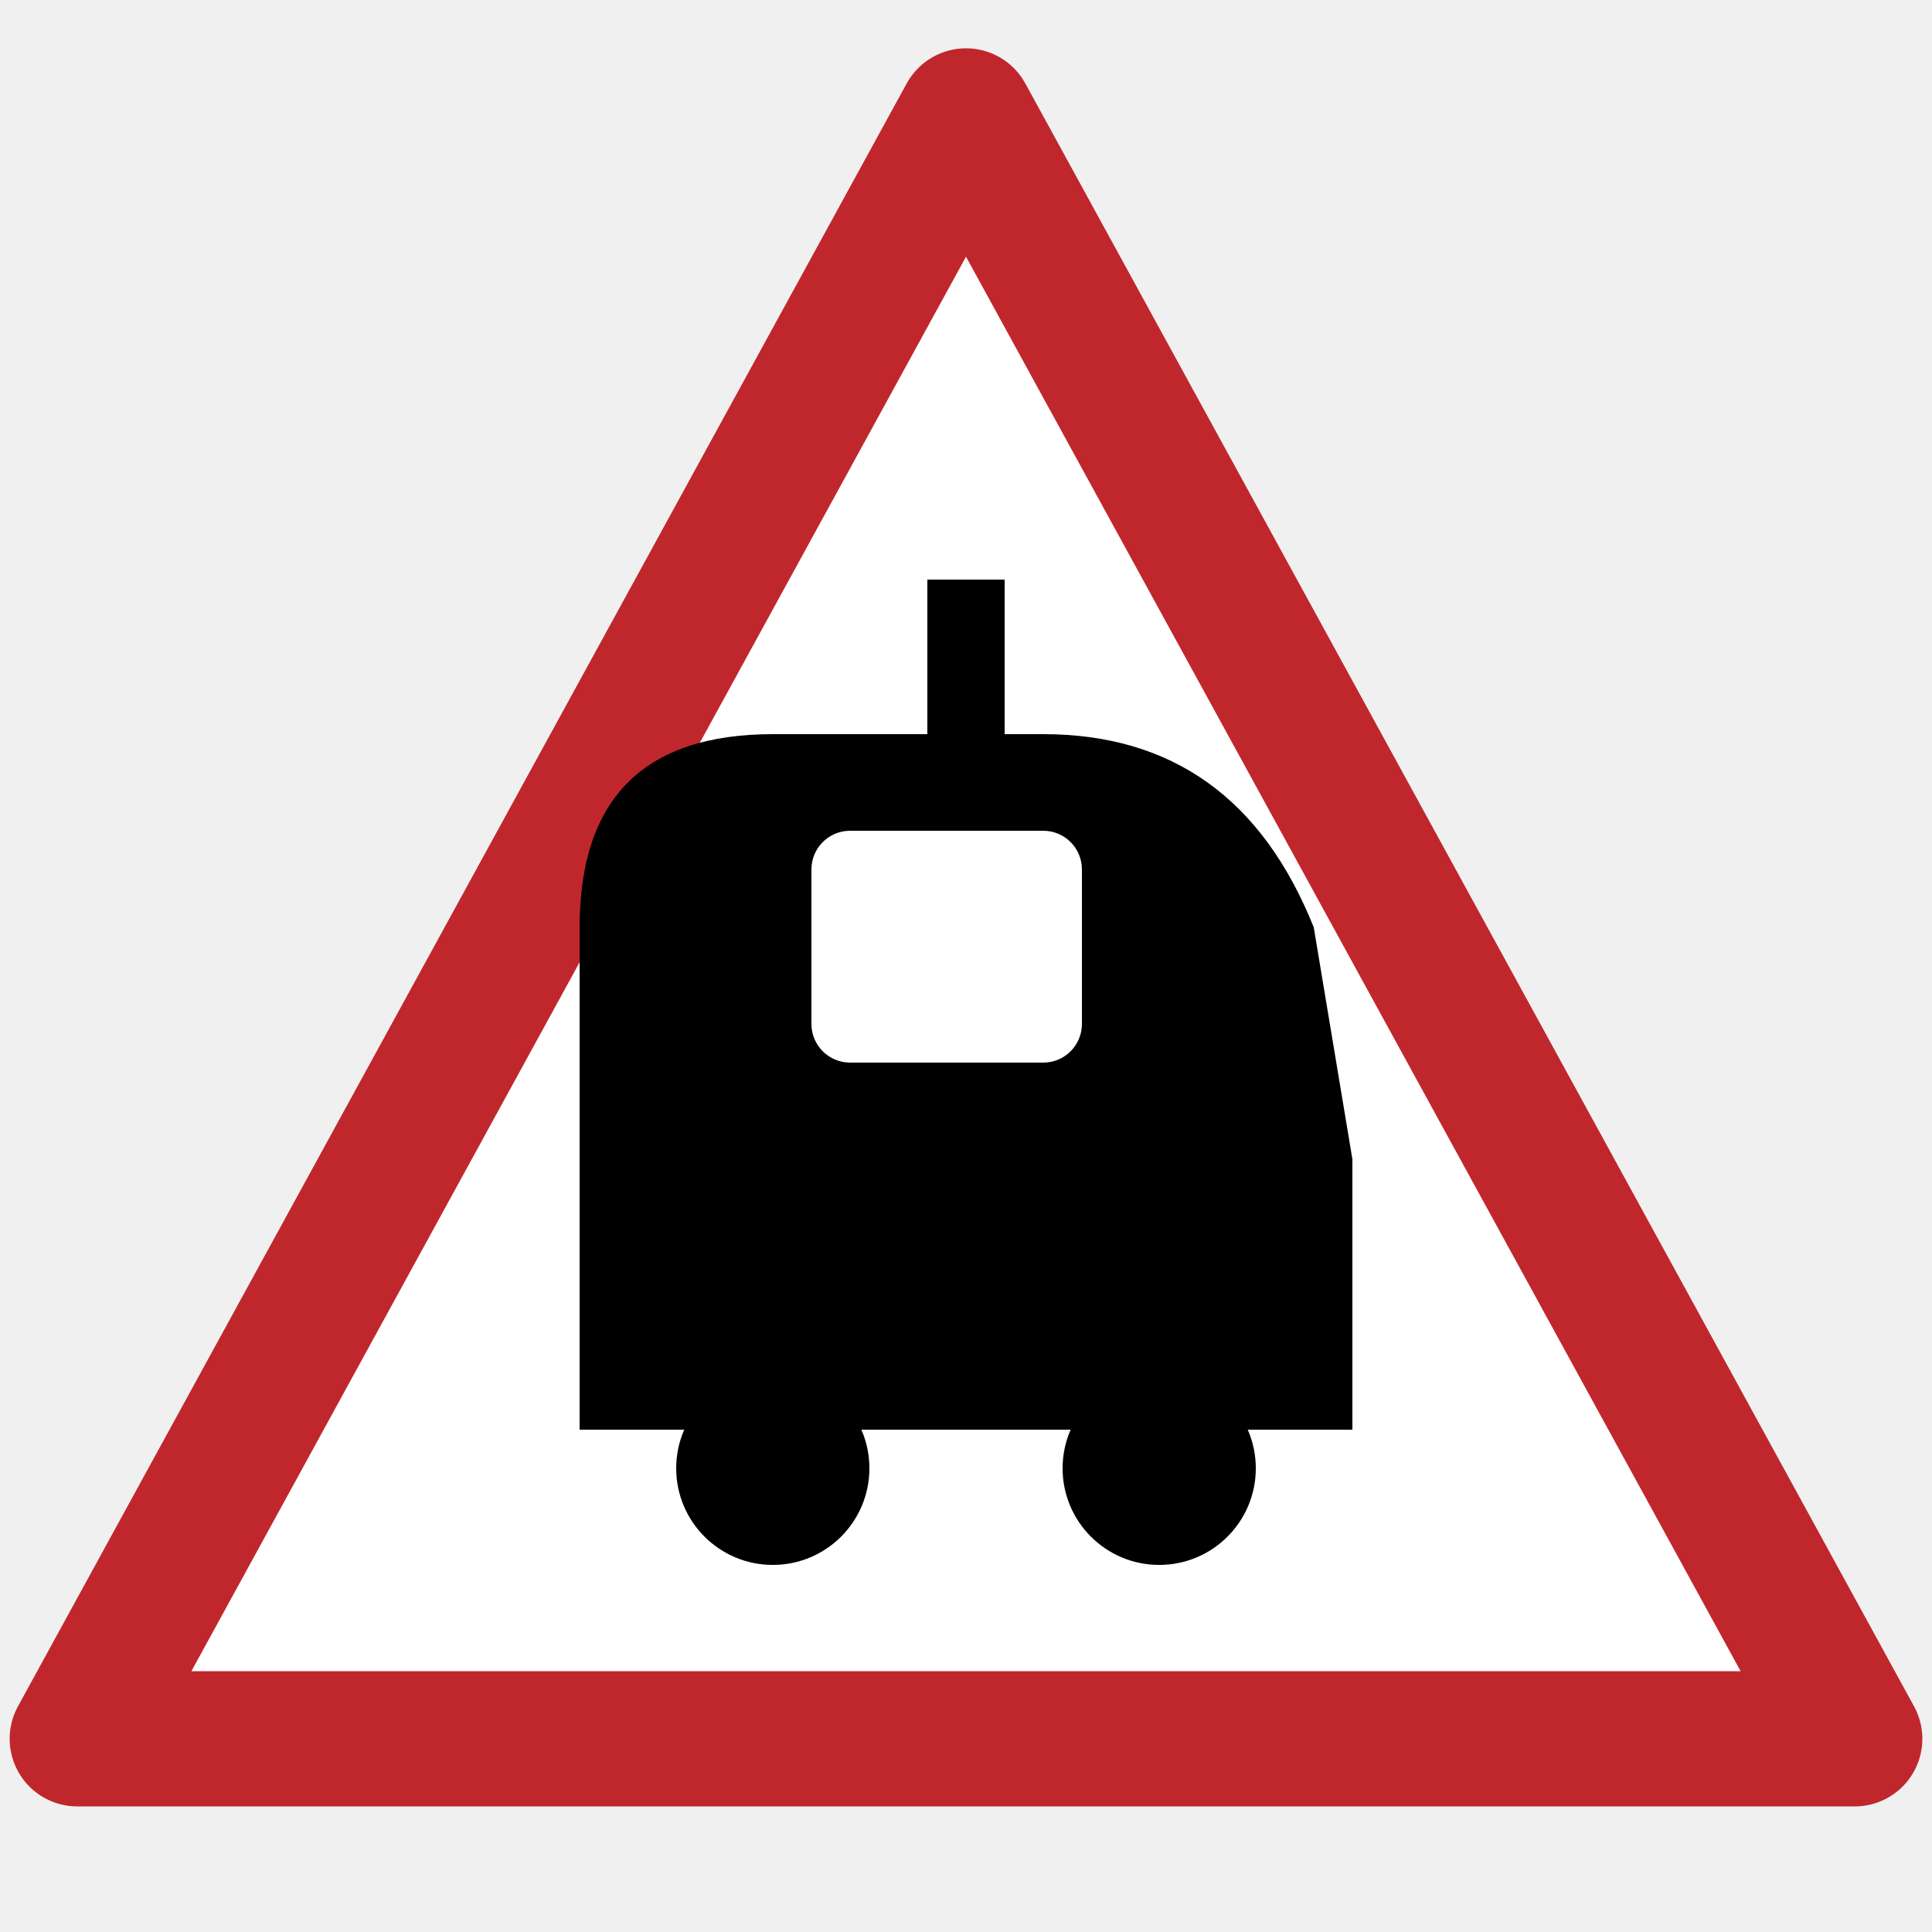
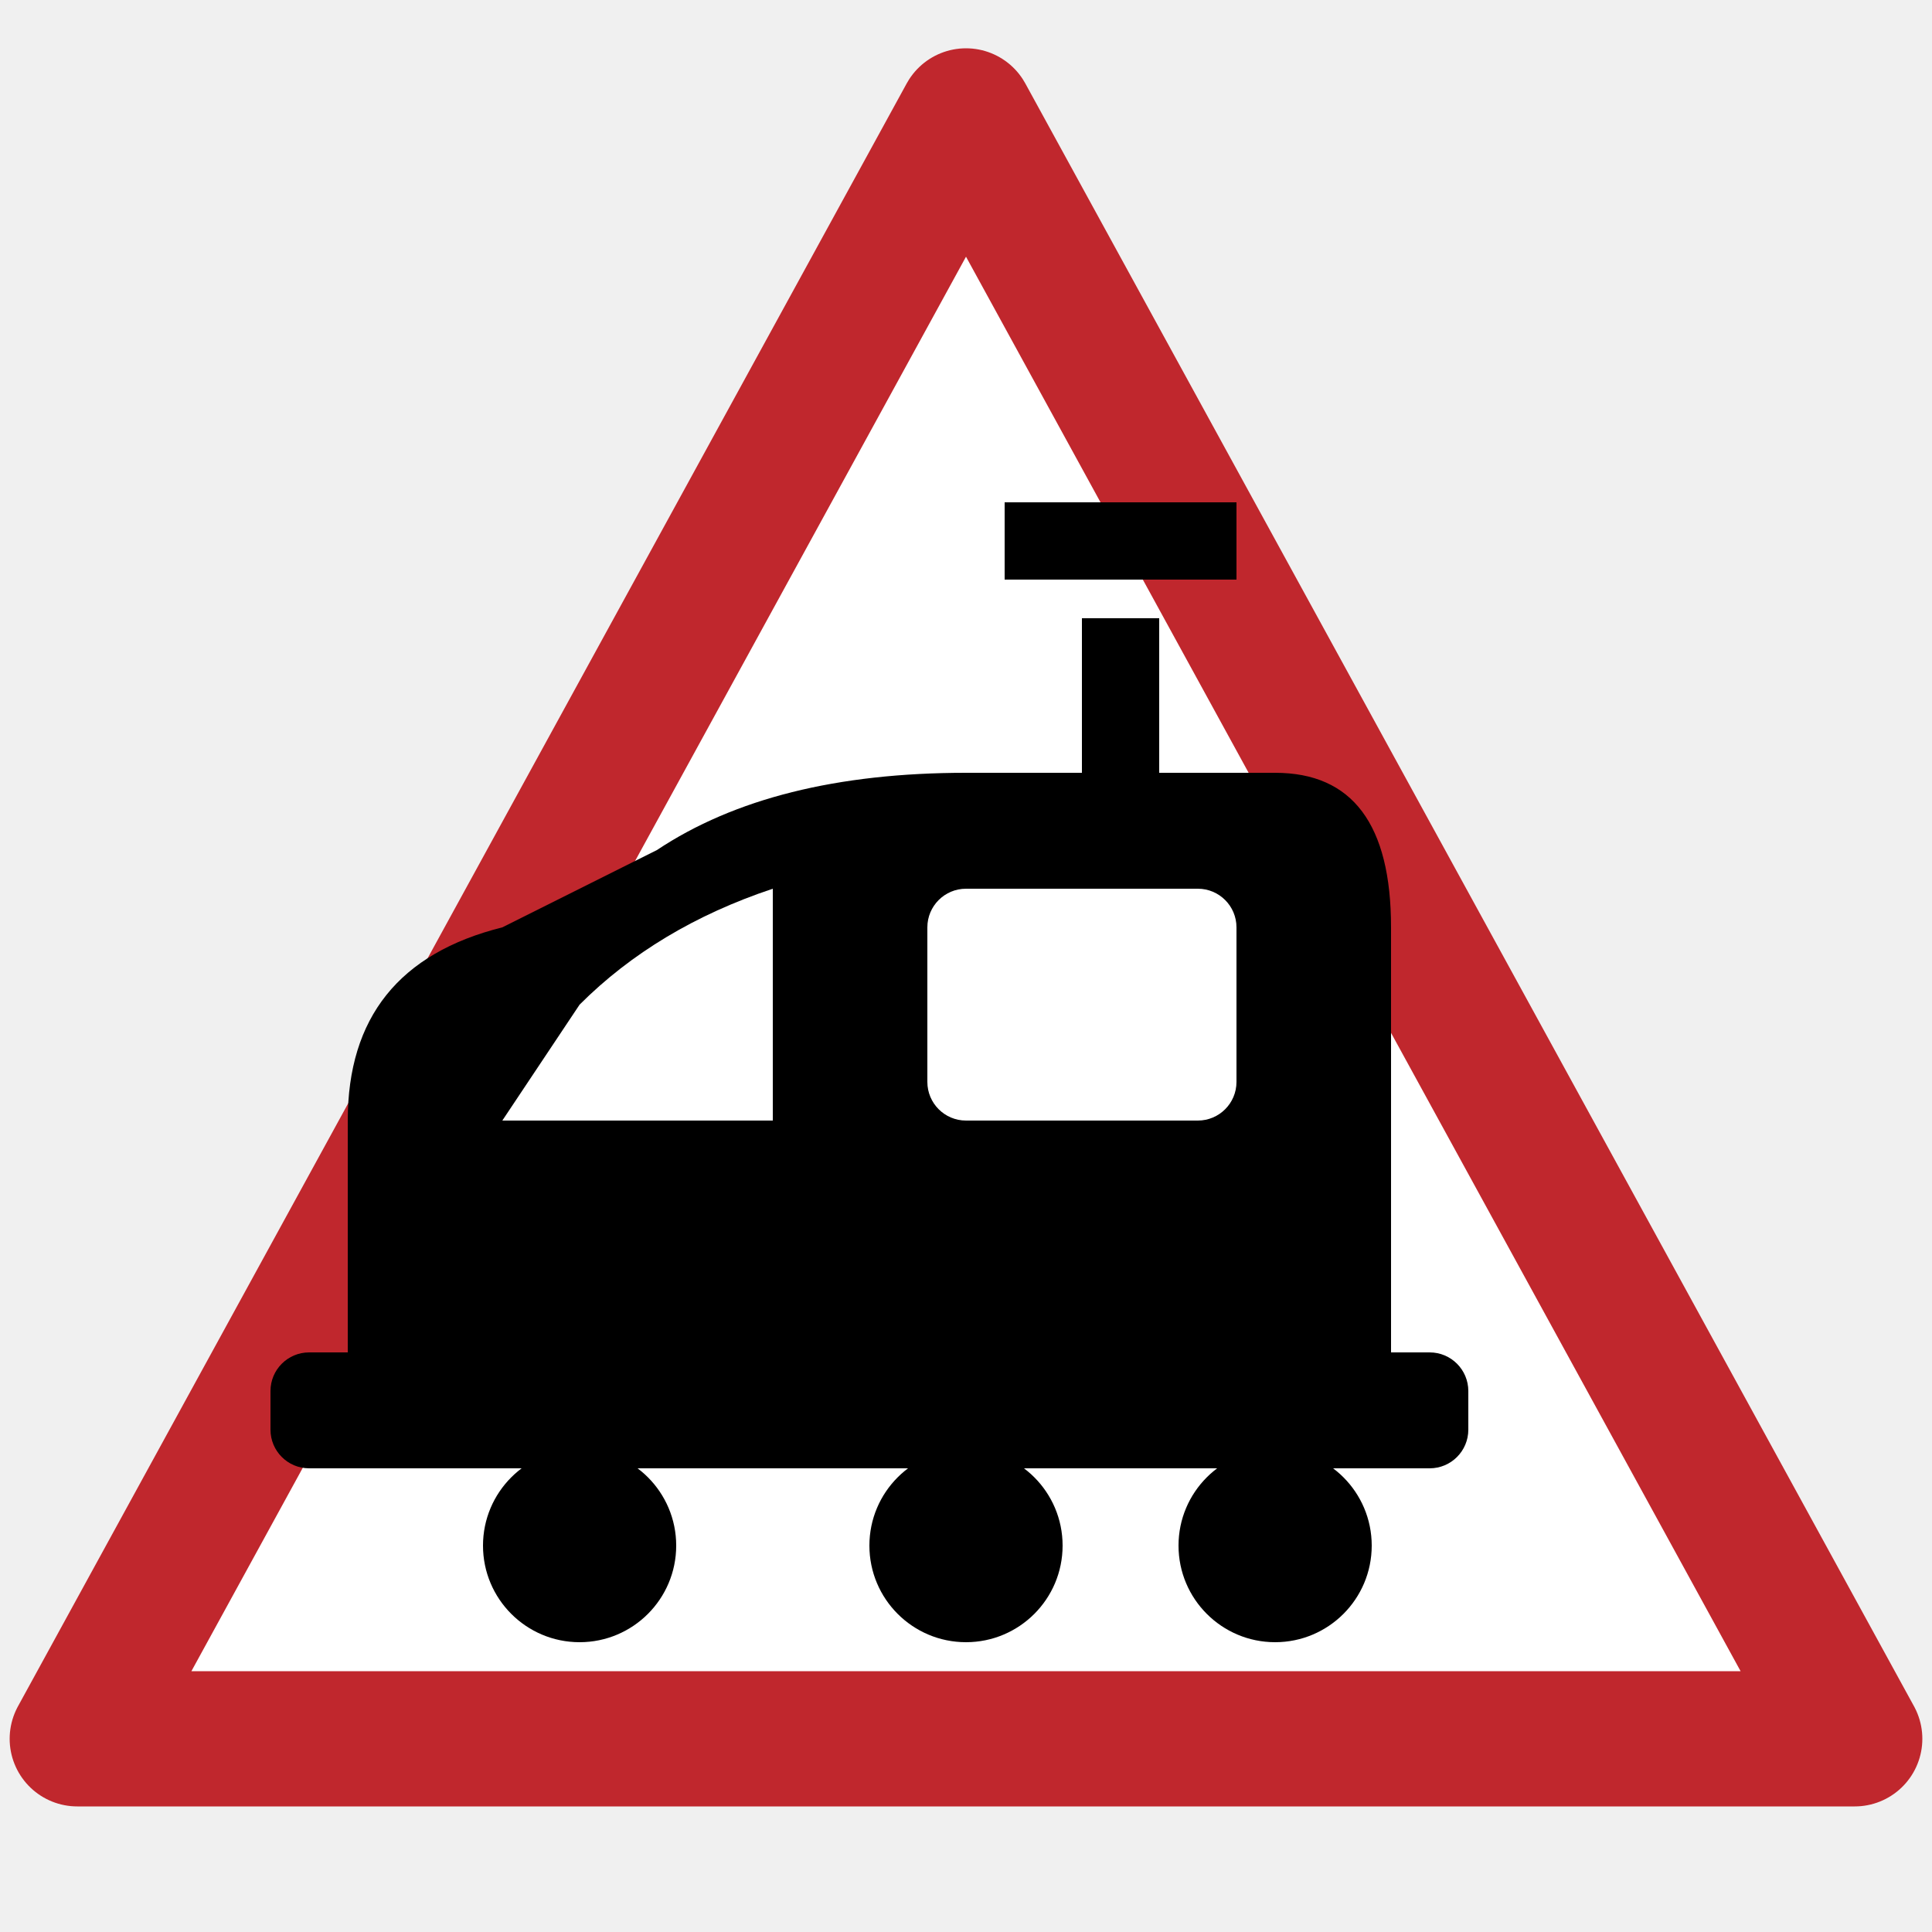
<svg xmlns="http://www.w3.org/2000/svg" viewBox="0 0 100 100" role="img">
  <polygon points="50,6 96,90 4,90" fill="#fff" stroke="#c0272d" stroke-width="7" stroke-linejoin="round" />
-   <path d="M30 74 L30 48 Q30 38 40 38 L54 38 Q64 38 68 48 L70 60 L70 74 Z" fill="#000" />
-   <rect x="42" y="43" width="14" height="12" rx="2" fill="#fff" />
-   <circle cx="40" cy="76" r="5" fill="#000" />
-   <circle cx="60" cy="76" r="5" fill="#000" />
-   <line x1="50" y1="30" x2="50" y2="38" stroke="#000" stroke-width="4" />
+   <path d="M18 76 L18 58 Q18 50 26 48 L34 44 Q40 40 50 40 L66 40 Q72 40 72 48 L72 76 Z" fill="#000" />
+   <path d="M40 46 Q34 48 30 52 L26 58 L40 58 Z" fill="#fff" />
+   <rect x="48" y="46" width="16" height="12" rx="2" fill="#fff" />
+   <rect x="14" y="70" width="62" height="6" rx="2" fill="#000" />
+   <circle cx="30" cy="80" r="5" fill="#000" />
+   <circle cx="50" cy="80" r="5" fill="#000" />
+   <circle cx="66" cy="80" r="5" fill="#000" />
+   <line x1="58" y1="32" x2="58" y2="40" stroke="#000" stroke-width="4" />
+   <line x1="52" y1="28" x2="64" y2="28" stroke="#000" stroke-width="4" />
</svg>
